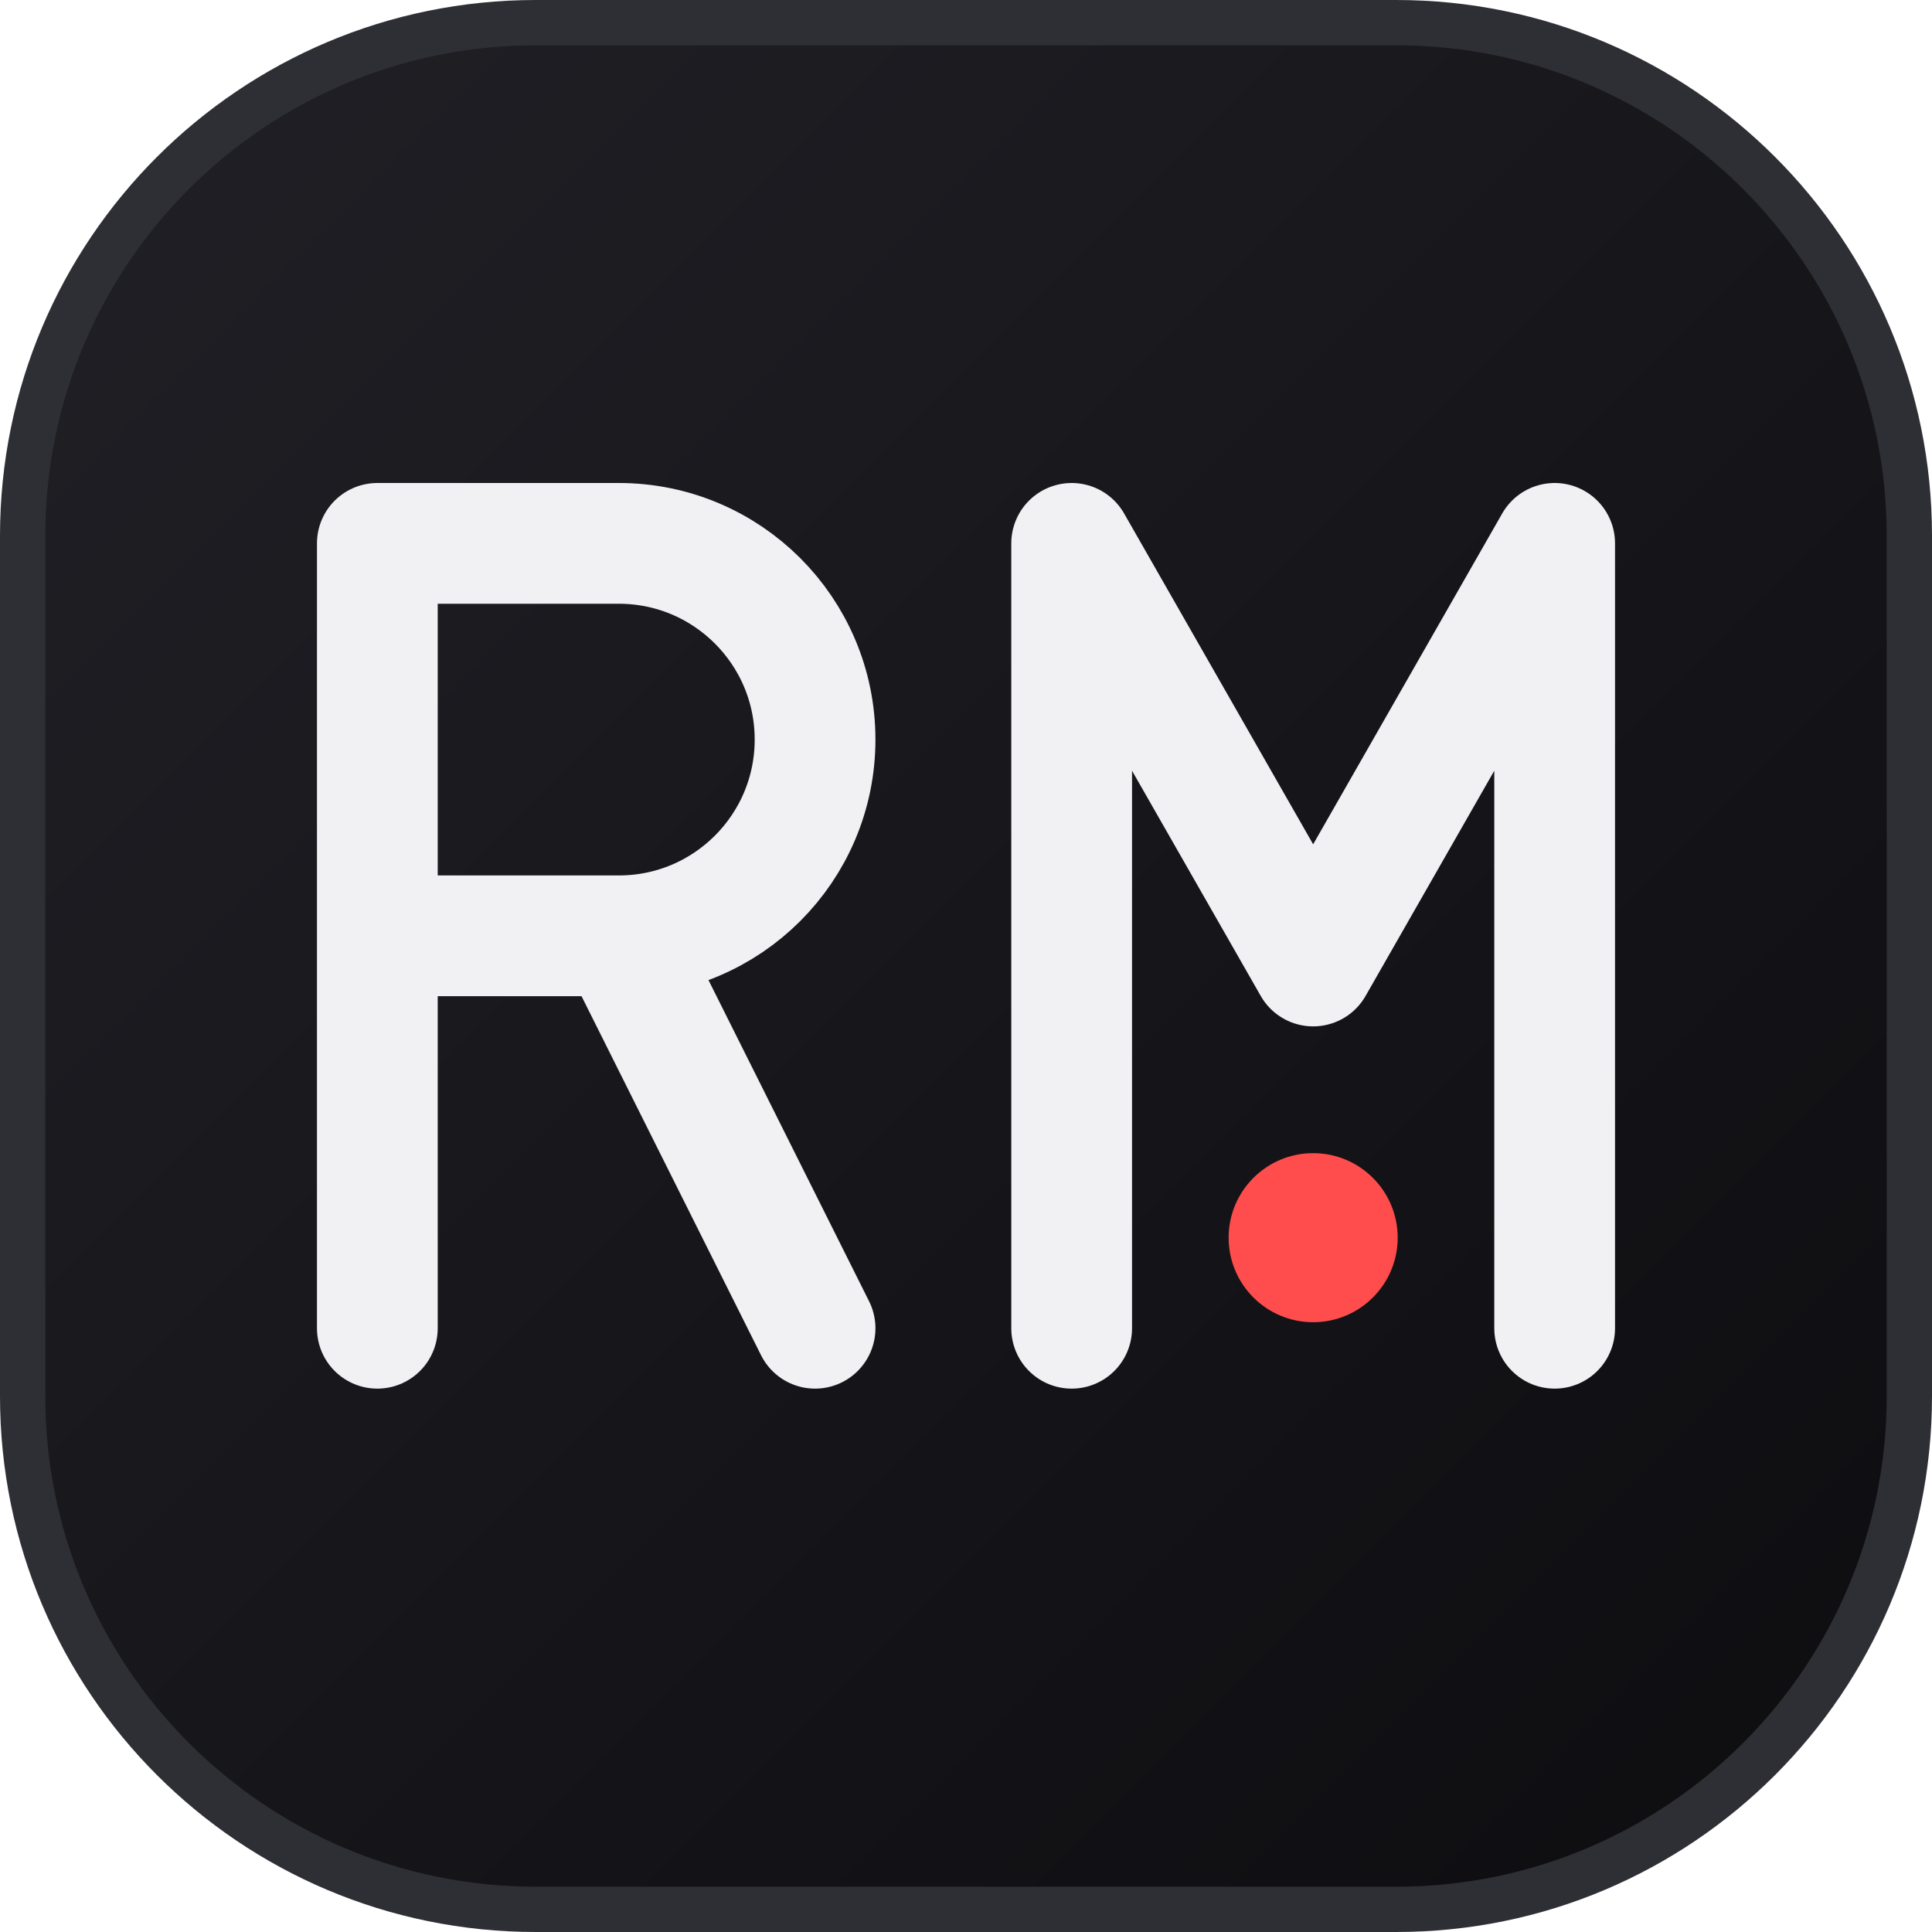
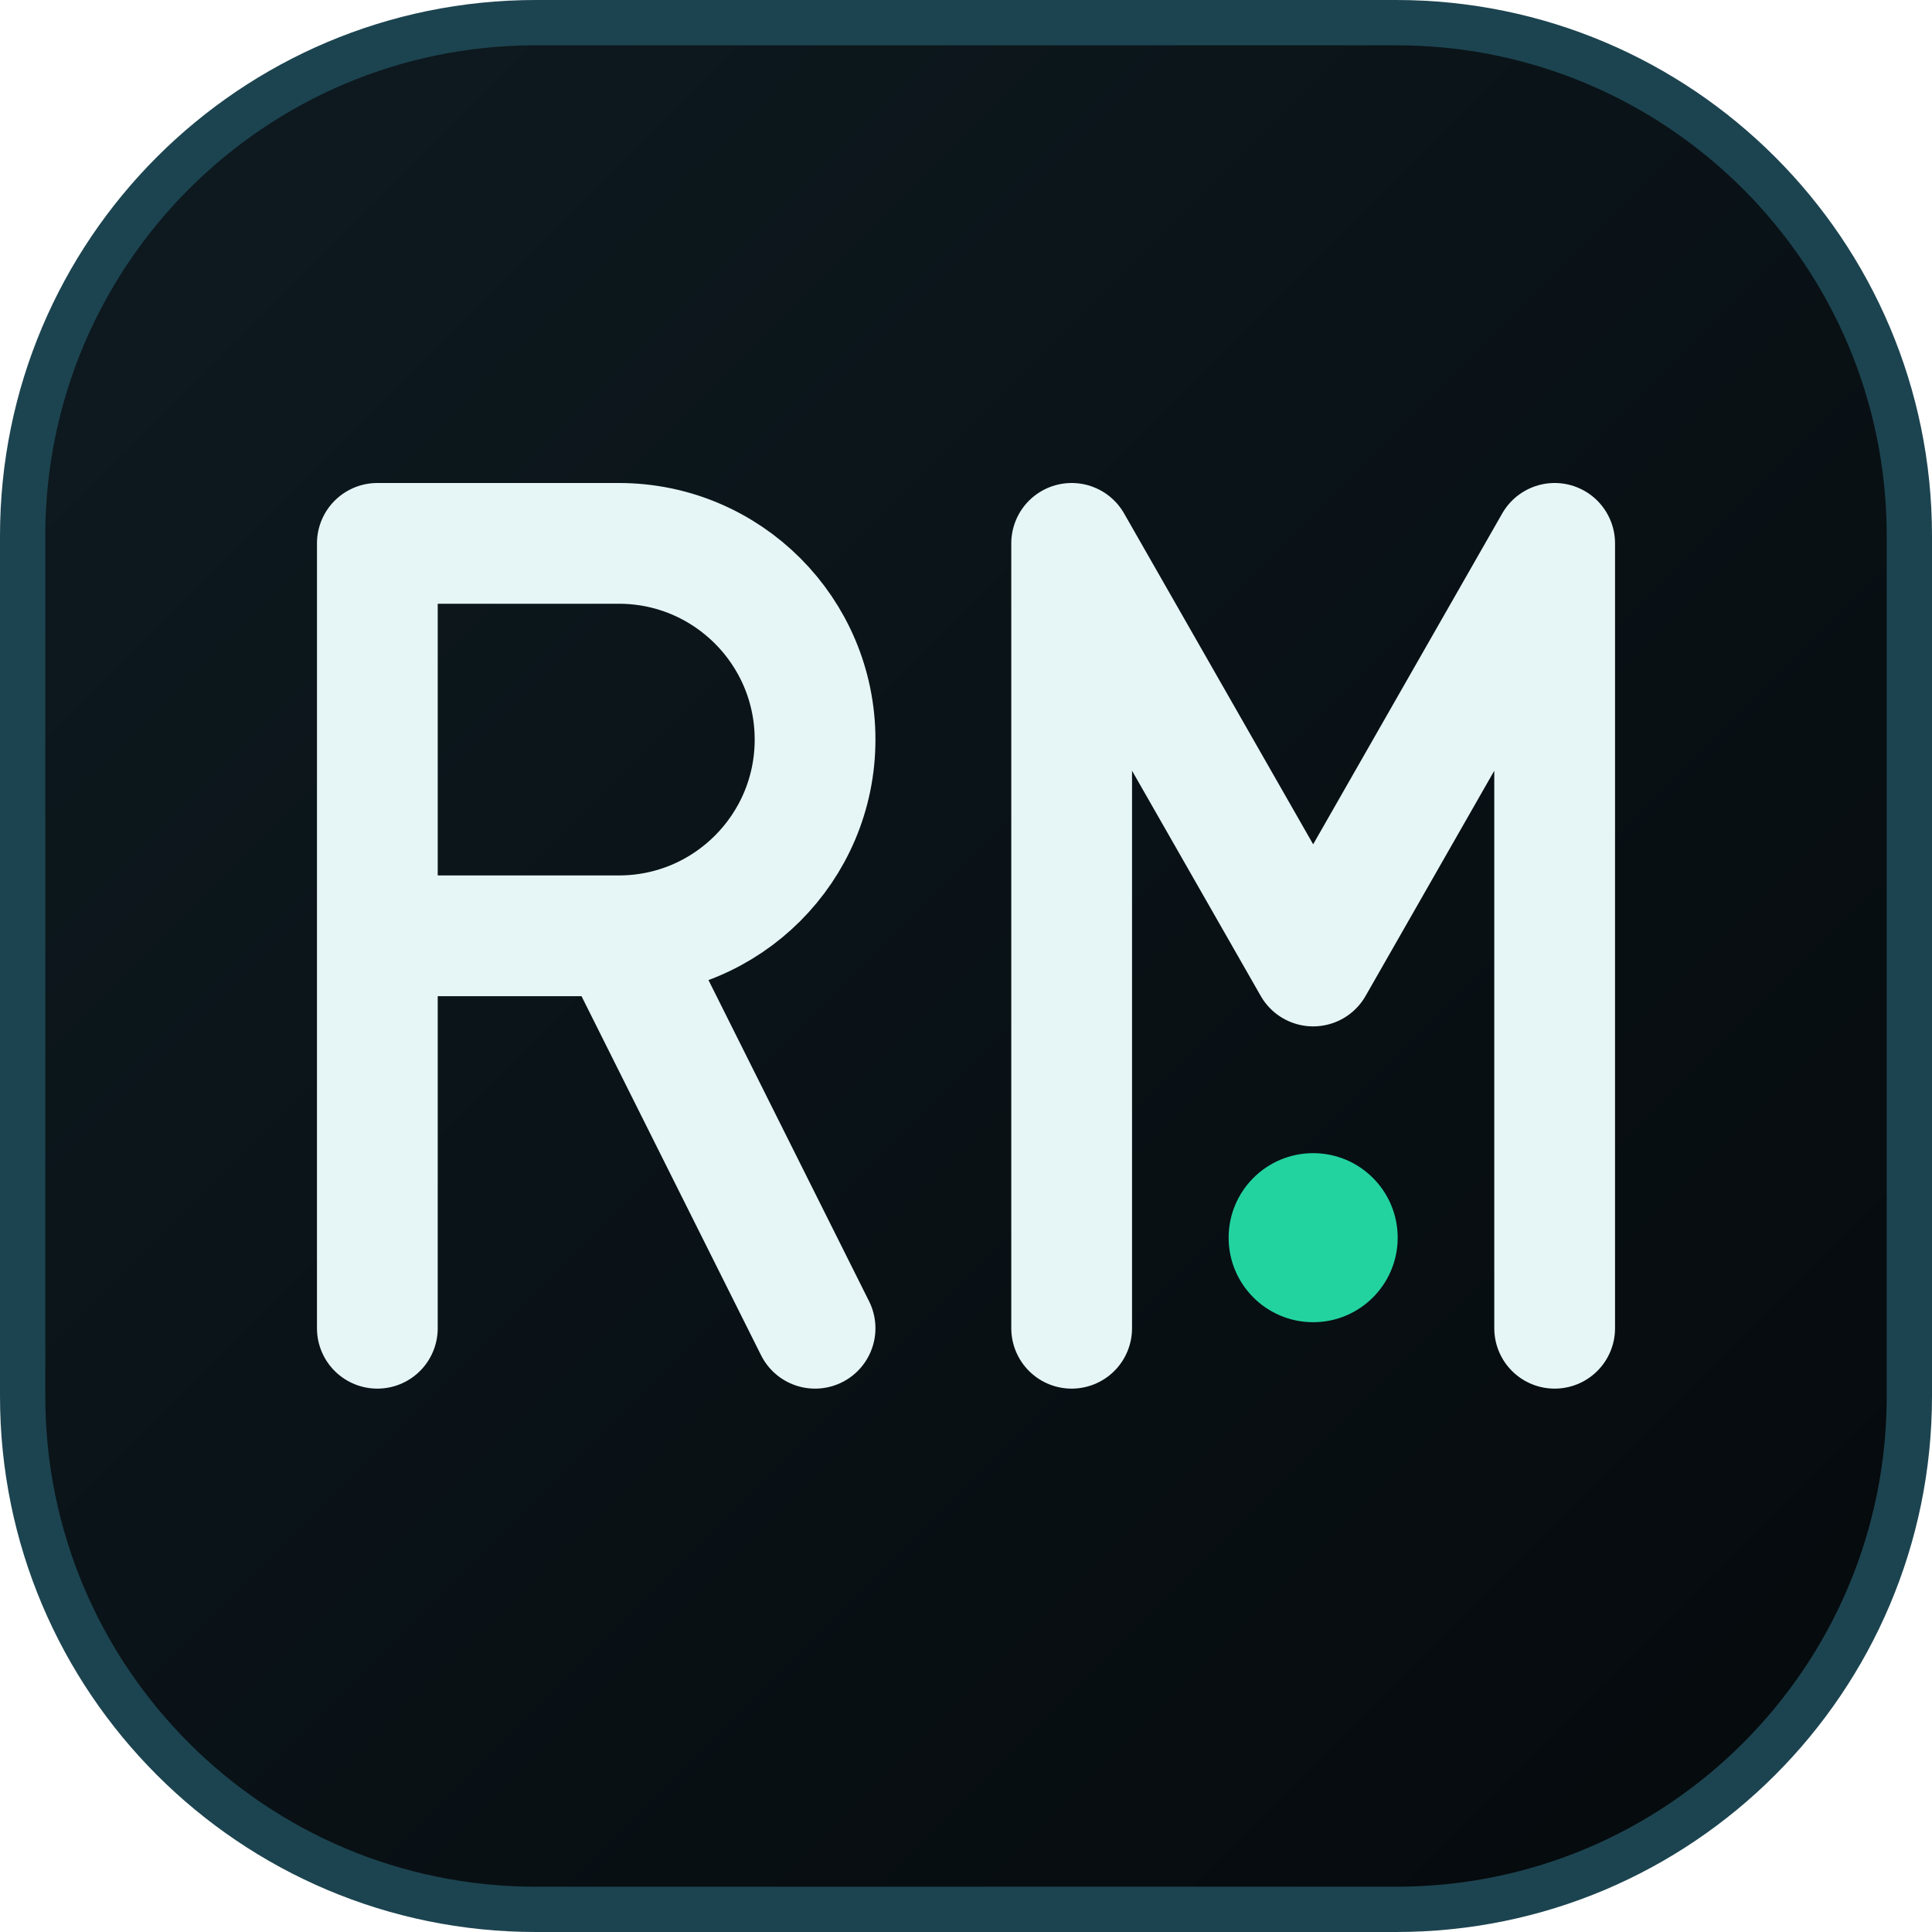
<svg xmlns="http://www.w3.org/2000/svg" viewBox="0 0 64 64" role="img" aria-label="Logo de Ricardo Medeiros">
  <defs>
    <linearGradient id="rm-bg" x1="0" y1="0" x2="1" y2="1">
-       <stop offset="0" stop-color="#202026" />
-       <stop offset="1" stop-color="#0d0d10" />
+       <stop offset="0" stop-color="#0e1b21" />
+       <stop offset="1" stop-color="#05090c" />
    </linearGradient>
  </defs>
-   <rect x=".75" y=".75" width="62.5" height="62.5" rx="17" fill="url(#rm-bg)" stroke="#2e2e35" stroke-width="1.5" />
-   <g transform="translate(-.5 -1)" fill="none" stroke="#f1f1f4" stroke-width="4" stroke-linecap="round" stroke-linejoin="round">
+   <rect x=".75" y=".75" width="62.5" height="62.5" rx="17" fill="url(#rm-bg)" stroke="#1c4450" stroke-width="1.5" />
+   <g transform="translate(-.5 -1)" fill="none" stroke="#e6f6f6" stroke-width="4" stroke-linecap="round" stroke-linejoin="round">
    <path d="M13 45V19h8a6.5 6.5 0 0 1 0 13H13M21 32l6.5 13" />
    <path d="M36 45V19l8 14 8-14v26" />
  </g>
-   <circle cx="43.5" cy="41" r="2.8" fill="#ff4d4d" />
+   <circle cx="43.5" cy="41" r="2.8" fill="#22d3a0" />
</svg>
